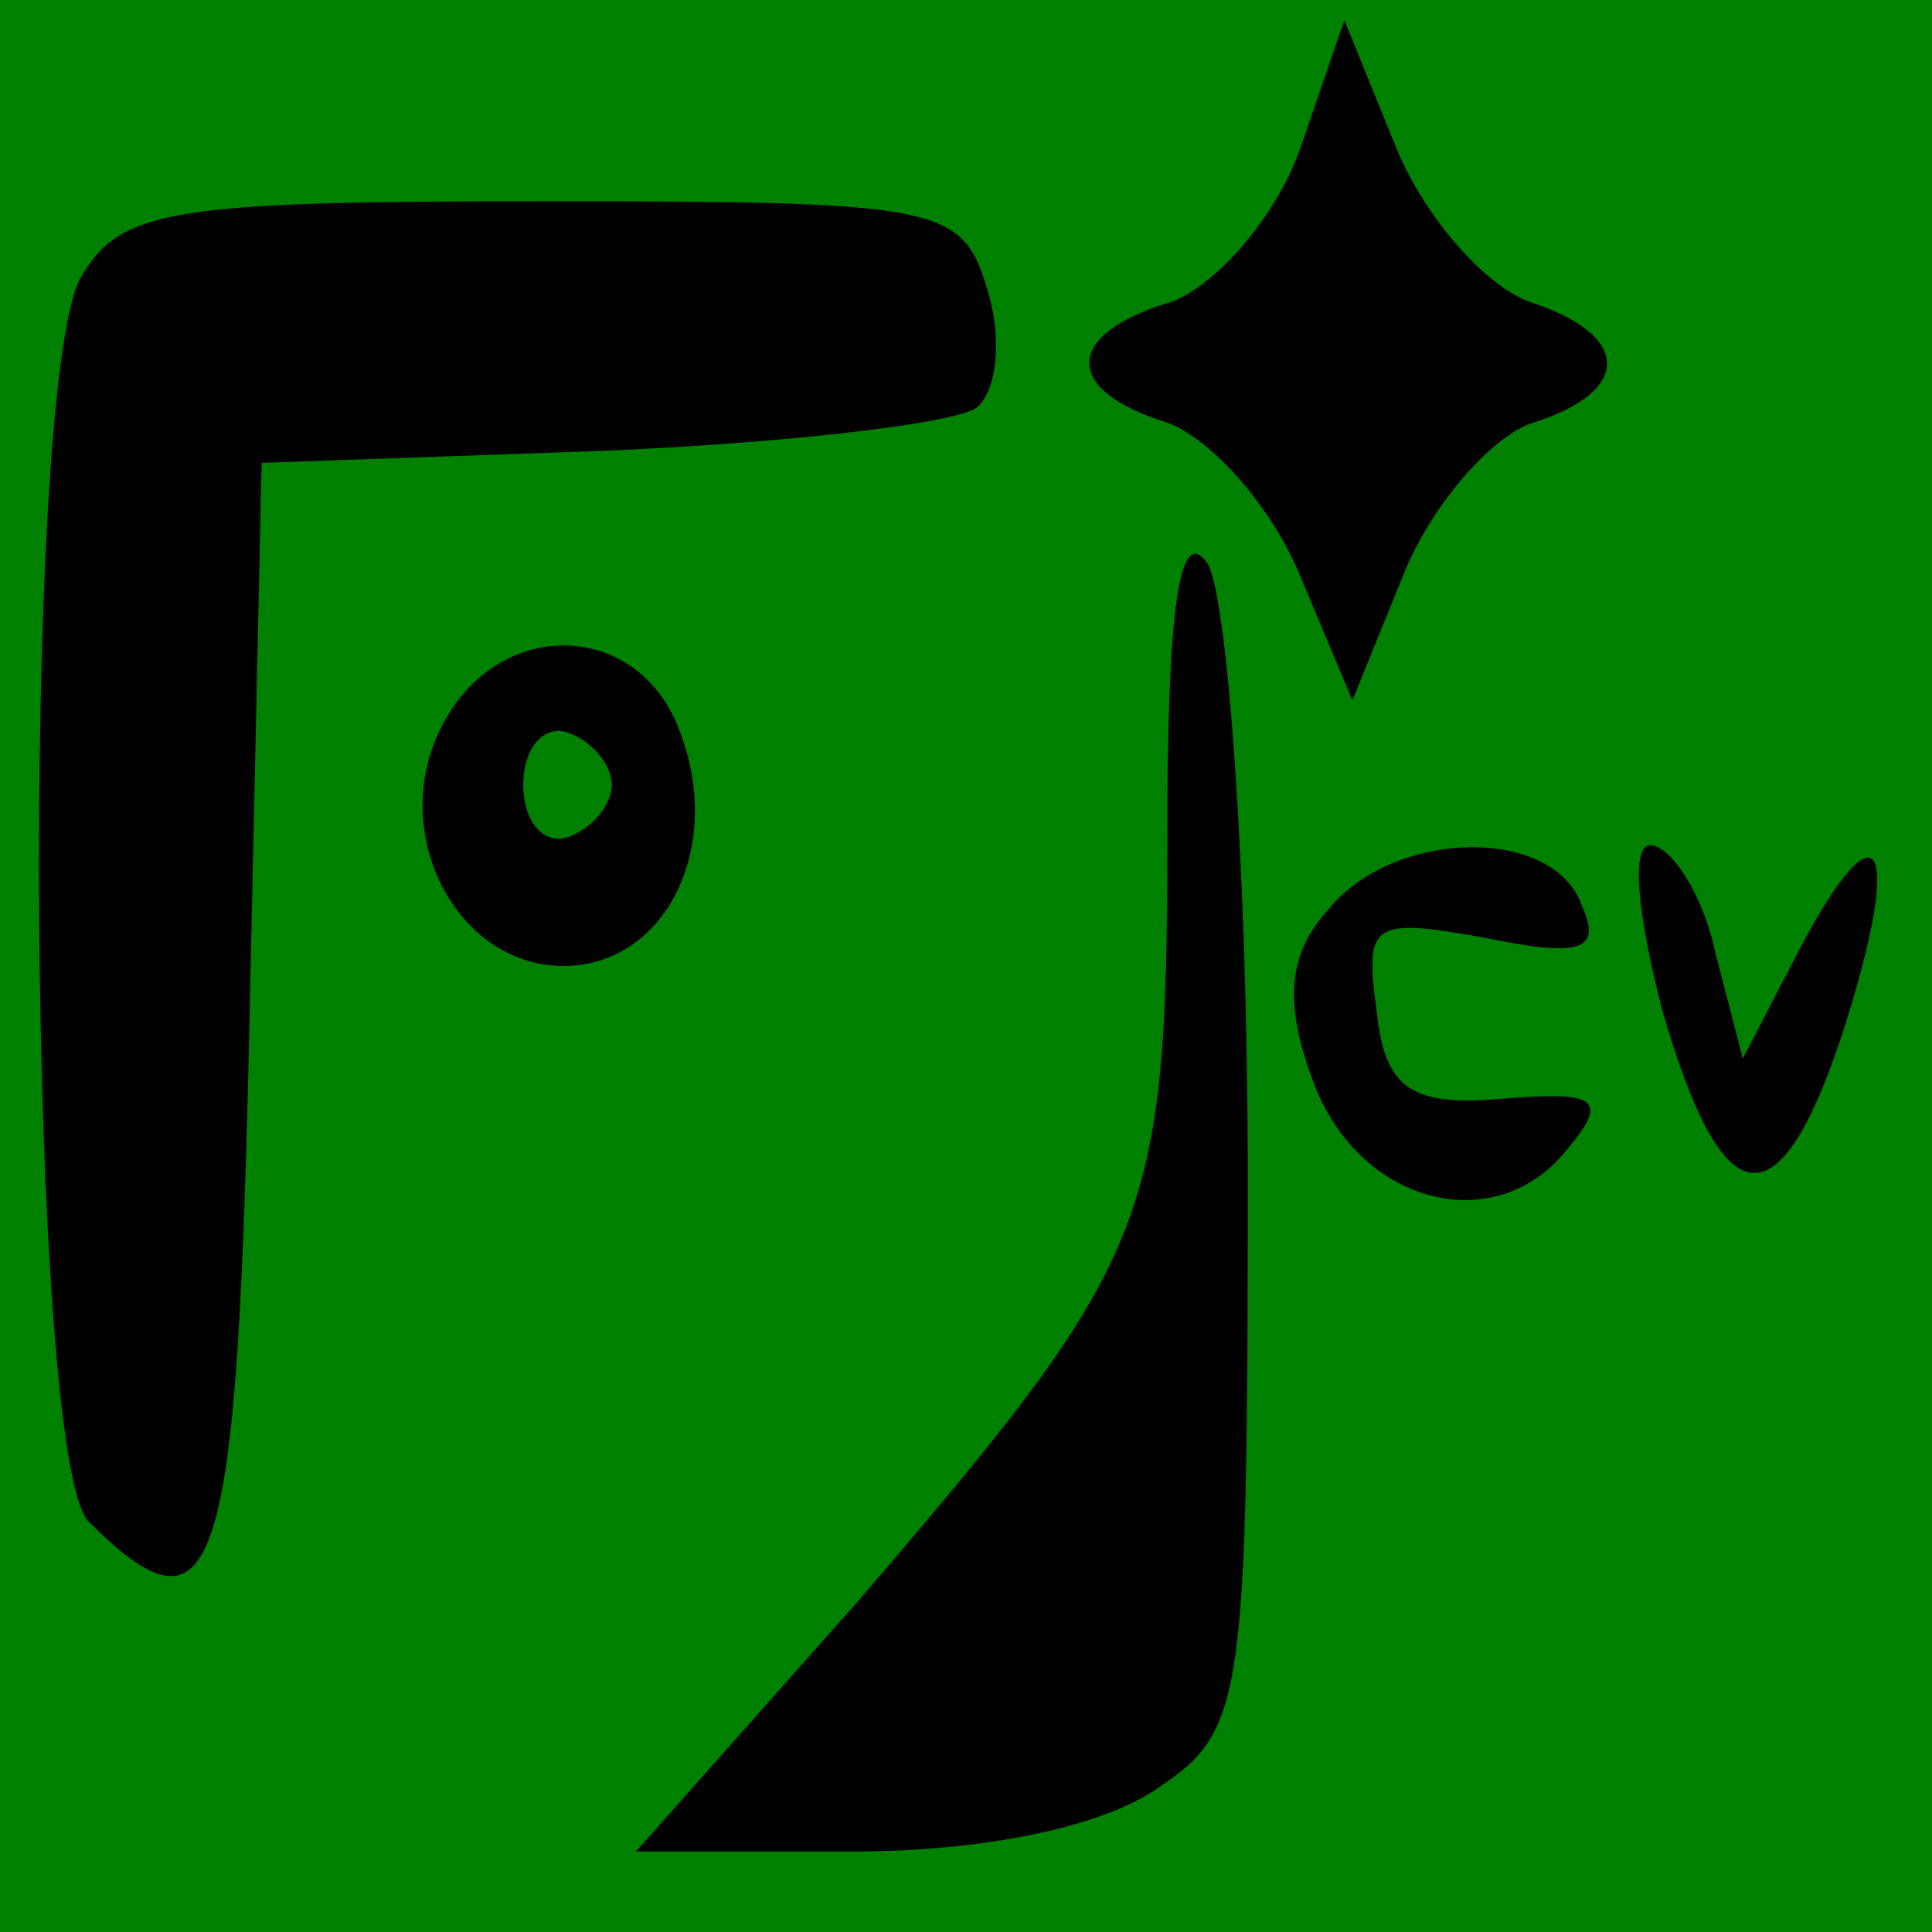
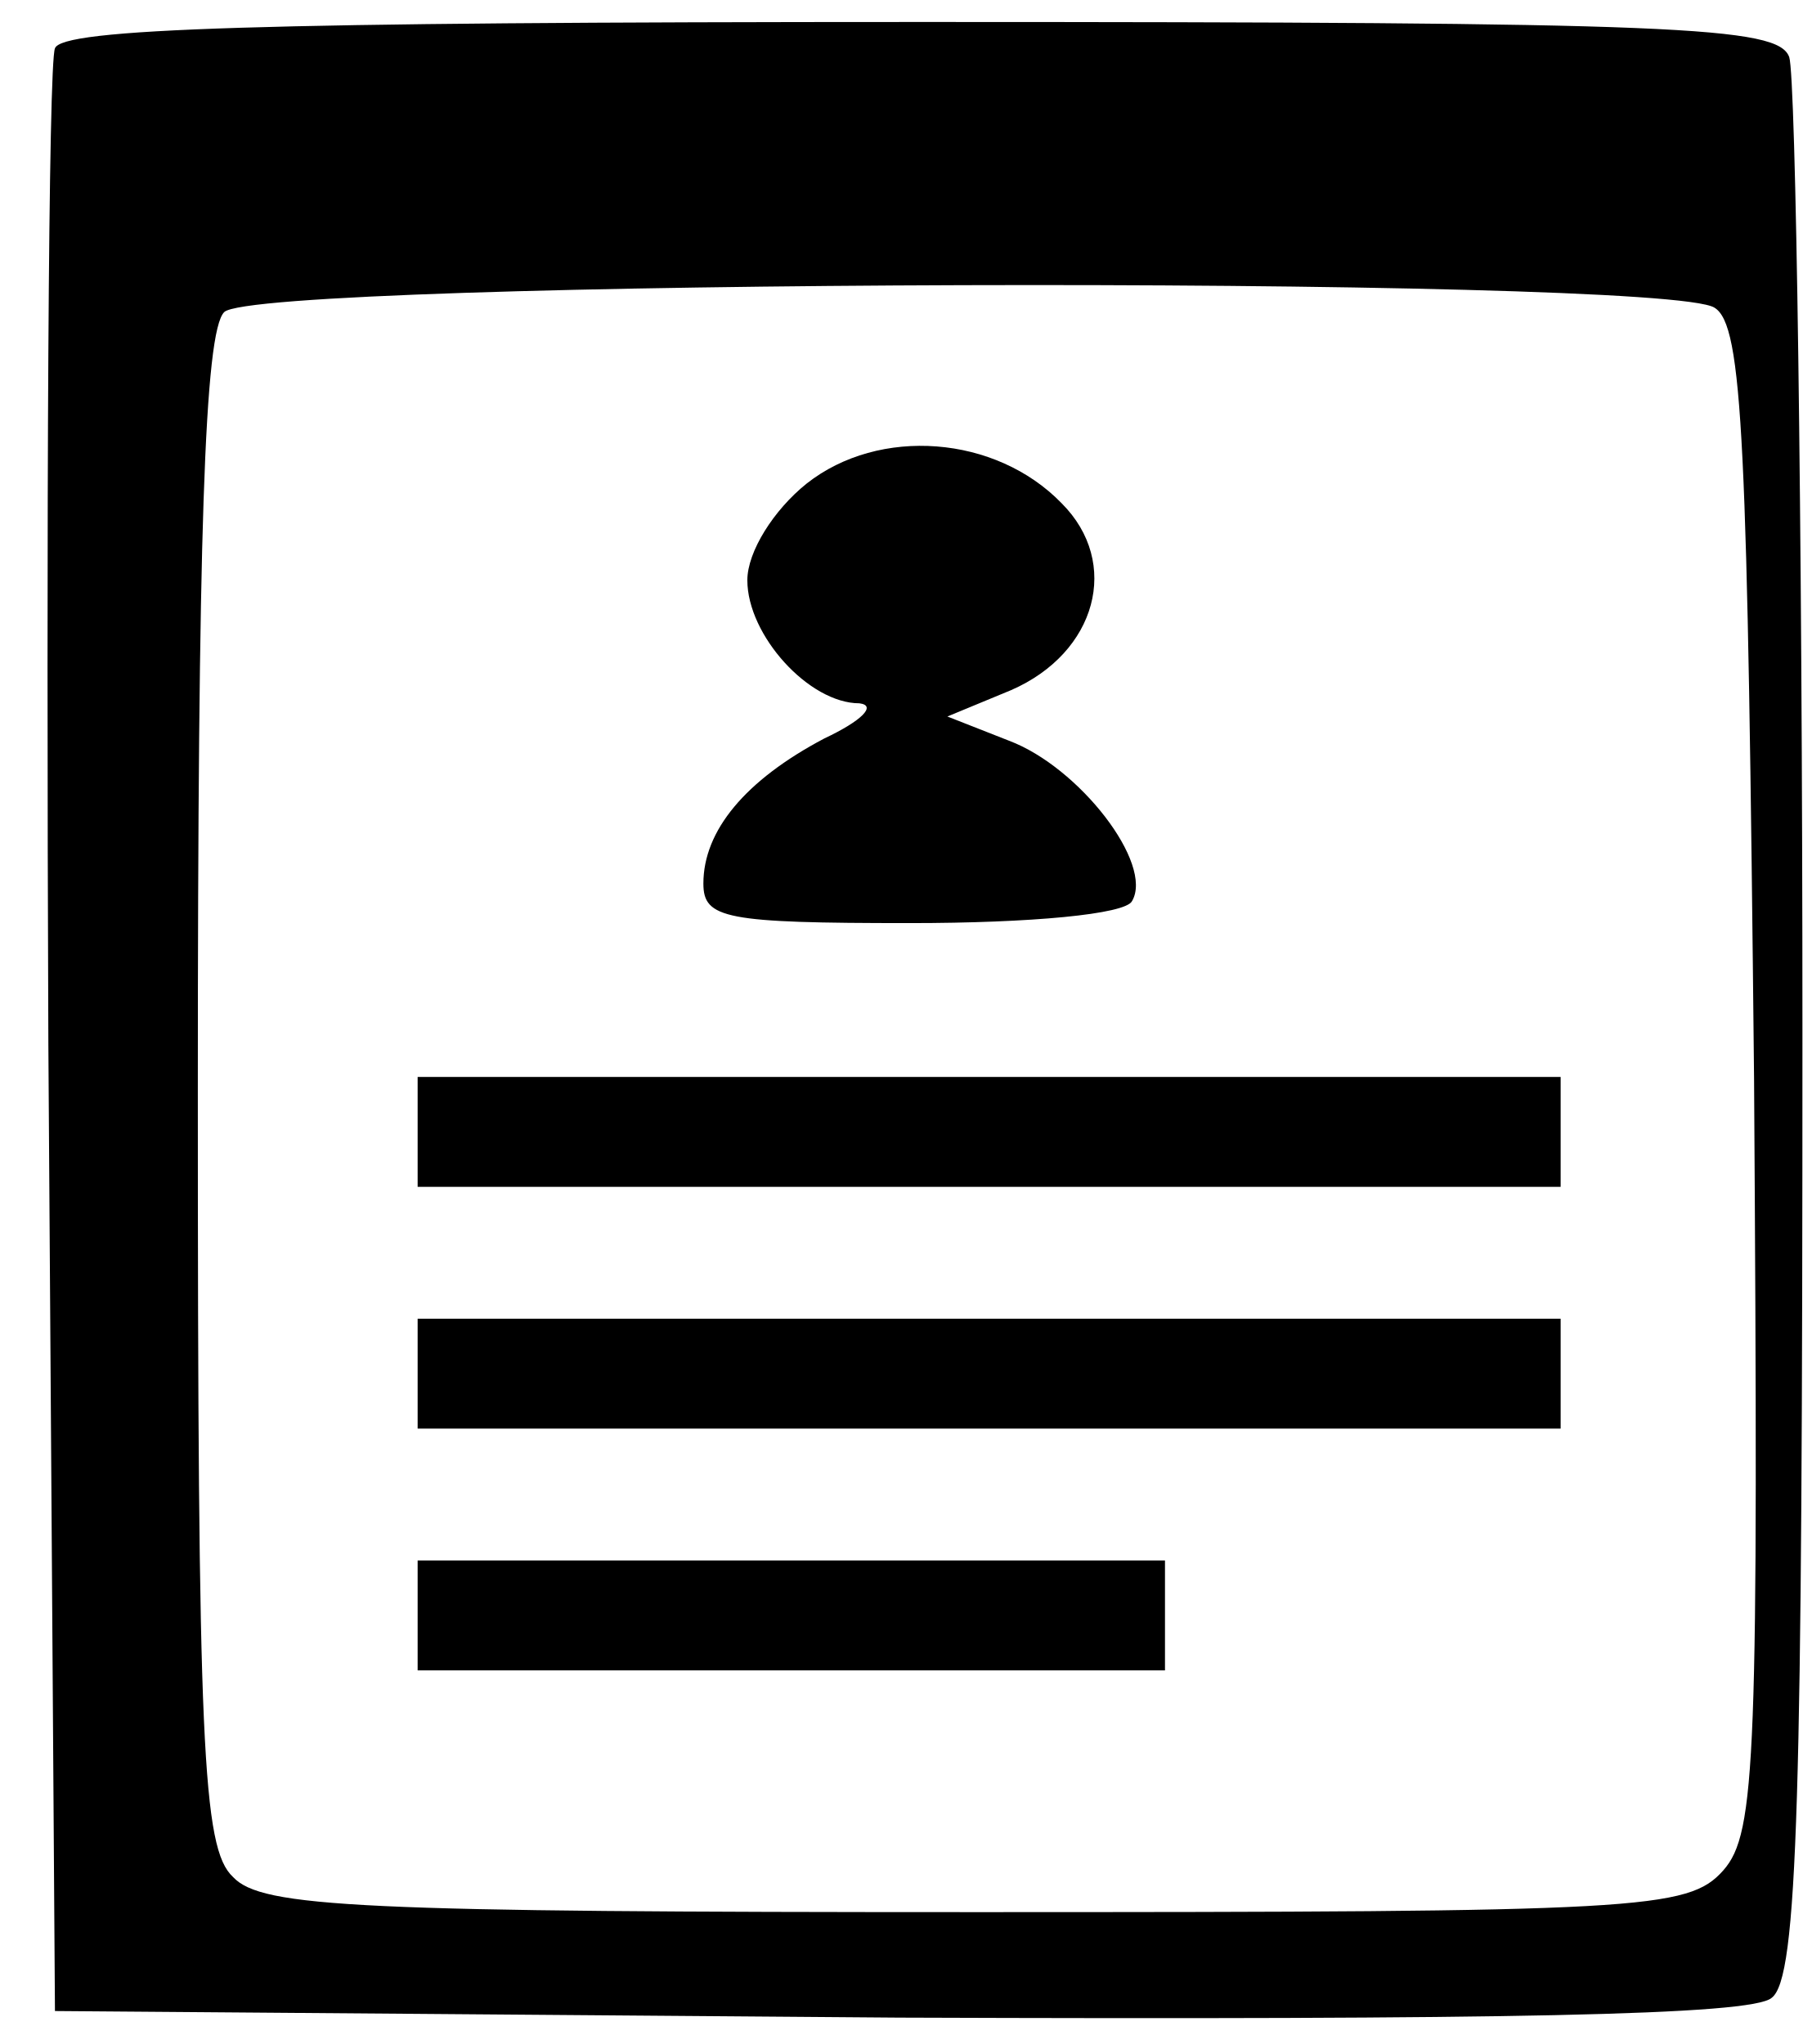
- <svg xmlns="http://www.w3.org/2000/svg" version="1.0" width="48pt" height="48pt" viewBox="0 0 48 48" preserveAspectRatio="xMidYMid meet">
-   <rect width="48" height="48" fill="green" />
-   <g transform="translate(0,48) scale(0.1,-0.1)" fill="#000000" stroke="none">
-     <path d="M323 443 c-6 -17 -21 -34 -32 -38 -27 -8 -27 -22 -1 -30 11 -4 26 -21 33 -38 l13 -31 13 32 c7 17 22 34 32 37 25 8 24 22 -1 30 -11 4 -26 21 -33 38 l-13 32 -11 -32z" />
-     <path d="M20 411 c-15 -28 -13 -294 2 -309 32 -32 37 -14 40 125 l3 138 85 3 c47 2 89 7 93 11 5 5 6 18 2 30 -6 20 -13 21 -110 21 -93 0 -105 -2 -115 -19z" />
-     <path d="M290 272 c0 -96 -4 -105 -77 -190 l-55 -62 54 0 c32 0 62 6 76 16 21 14 22 22 22 152 0 75 -5 144 -10 152 -7 10 -10 -11 -10 -68z" />
-     <path d="M110 300 c-14 -26 3 -60 30 -60 25 0 40 29 29 58 -10 28 -45 29 -59 2z m42 -15 c0 -5 -5 -11 -11 -13 -6 -2 -11 4 -11 13 0 9 5 15 11 13 6 -2 11 -8 11 -13z" />
-     <path d="M330 254 c-10 -11 -11 -23 -4 -42 11 -31 45 -40 63 -18 11 13 8 15 -16 13 -23 -2 -29 3 -31 22 -3 22 -1 23 27 18 24 -5 29 -3 24 8 -7 20 -47 19 -63 -1z" />
-     <path d="M413 229 c15 -52 29 -54 45 -5 15 47 9 58 -11 20 l-14 -27 -7 27 c-3 14 -11 26 -16 26 -5 0 -3 -18 3 -41z" />
+ <svg xmlns="http://www.w3.org/2000/svg" version="1.0" width="82pt" height="93pt" viewBox="0 0 82 93" preserveAspectRatio="xMidYMid meet">
+   <g transform="translate(0,93) scale(0.1,-0.1)" fill="#000000" stroke="none">
+     <path d="M25 908 c-3 -7 -4 -211 -3 -453 l3 -440 384 -3 c275 -1 388 1 397 9 12 9 14 90 14 439 0 236 -3 435 -6 444 -5 14 -50 16 -395 16 -303 0 -391 -3 -394 -12z m755 -118 c13 -8 15 -60 18 -351 2 -309 1 -343 -14 -360 -16 -18 -37 -19 -340 -19 -280 0 -325 2 -338 16 -14 13 -16 60 -16 358 0 253 3 345 12 354 15 15 655 17 678 2z" />
+     <path d="M367 710 c-15 -12 -27 -31 -27 -44 0 -25 28 -56 51 -56 8 -1 1 -8 -16 -16 -36 -19 -55 -42 -55 -66 0 -16 10 -18 94 -18 55 0 98 4 101 10 10 17 -24 61 -56 73 l-28 11 29 12 c39 17 50 58 23 85 -30 31 -83 35 -116 9z" />
+     <path d="M190 415 l0 -25 260 0 260 0 0 25 0 25 -260 0 -260 0 0 -25z" />
+     <path d="M190 305 l0 -25 260 0 260 0 0 25 0 25 -260 0 -260 0 0 -25z" />
+     <path d="M190 195 l0 -25 170 0 170 0 0 25 0 25 -170 0 -170 0 0 -25z" />
  </g>
</svg>
